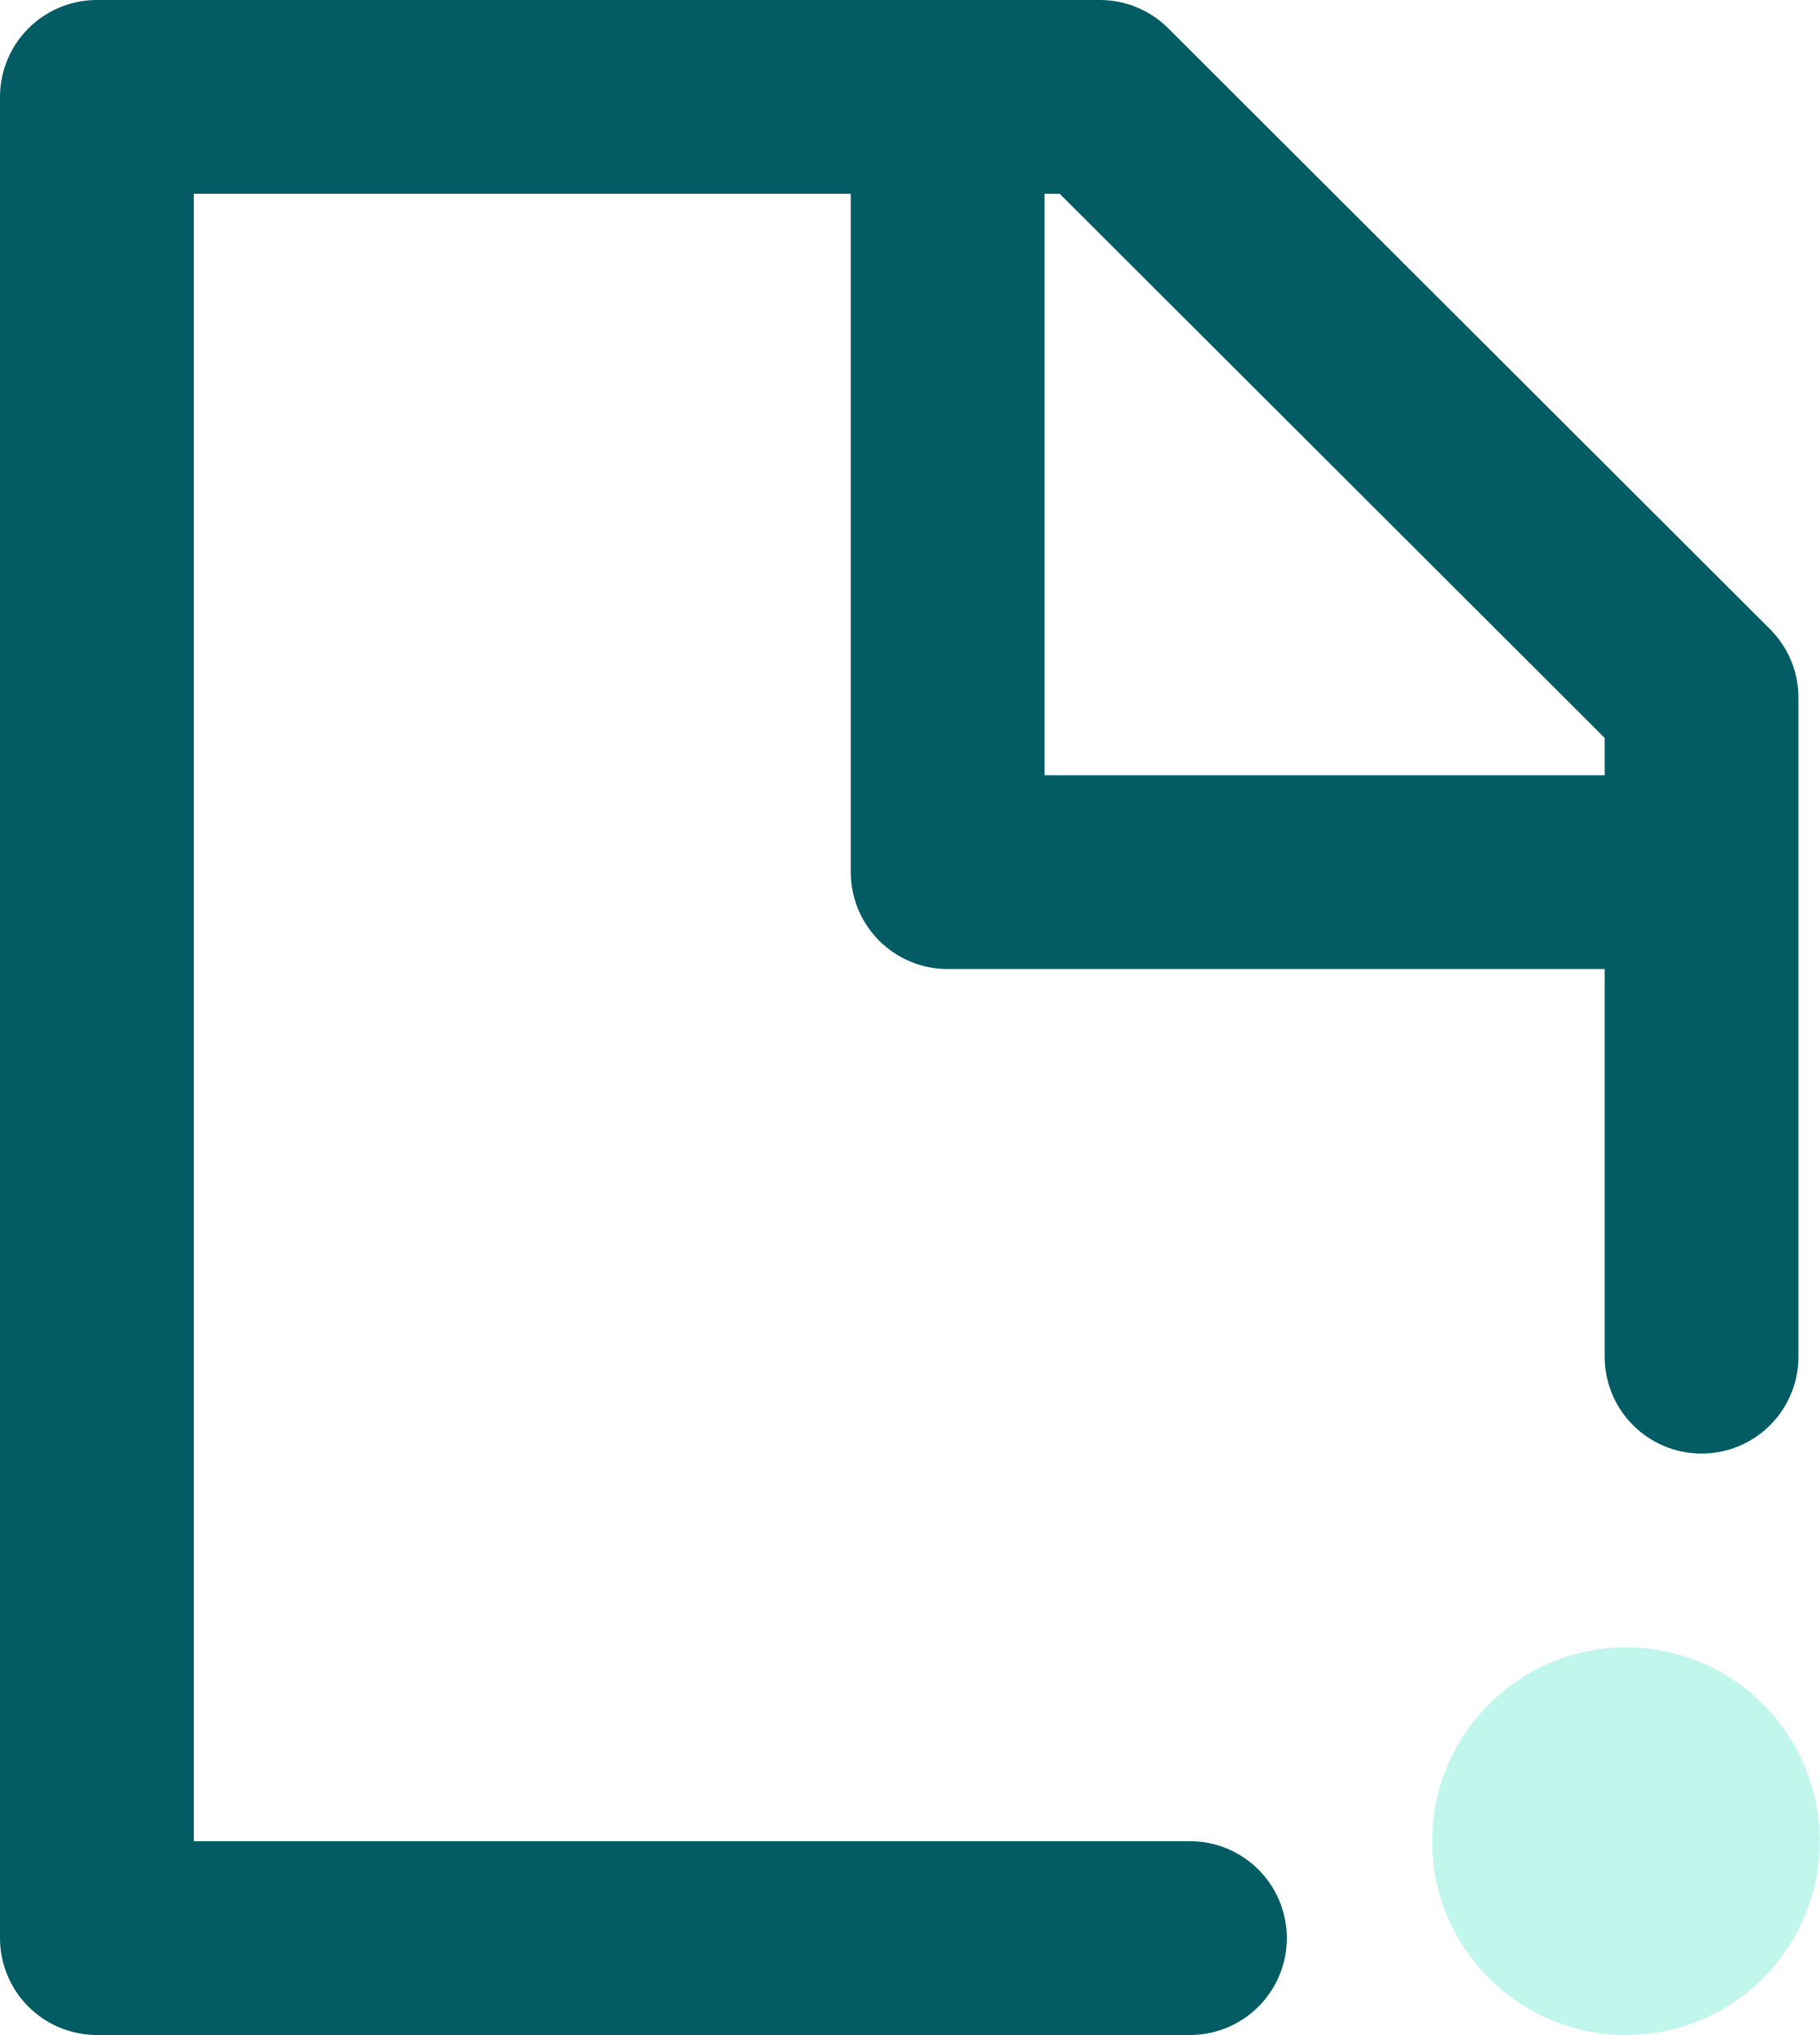
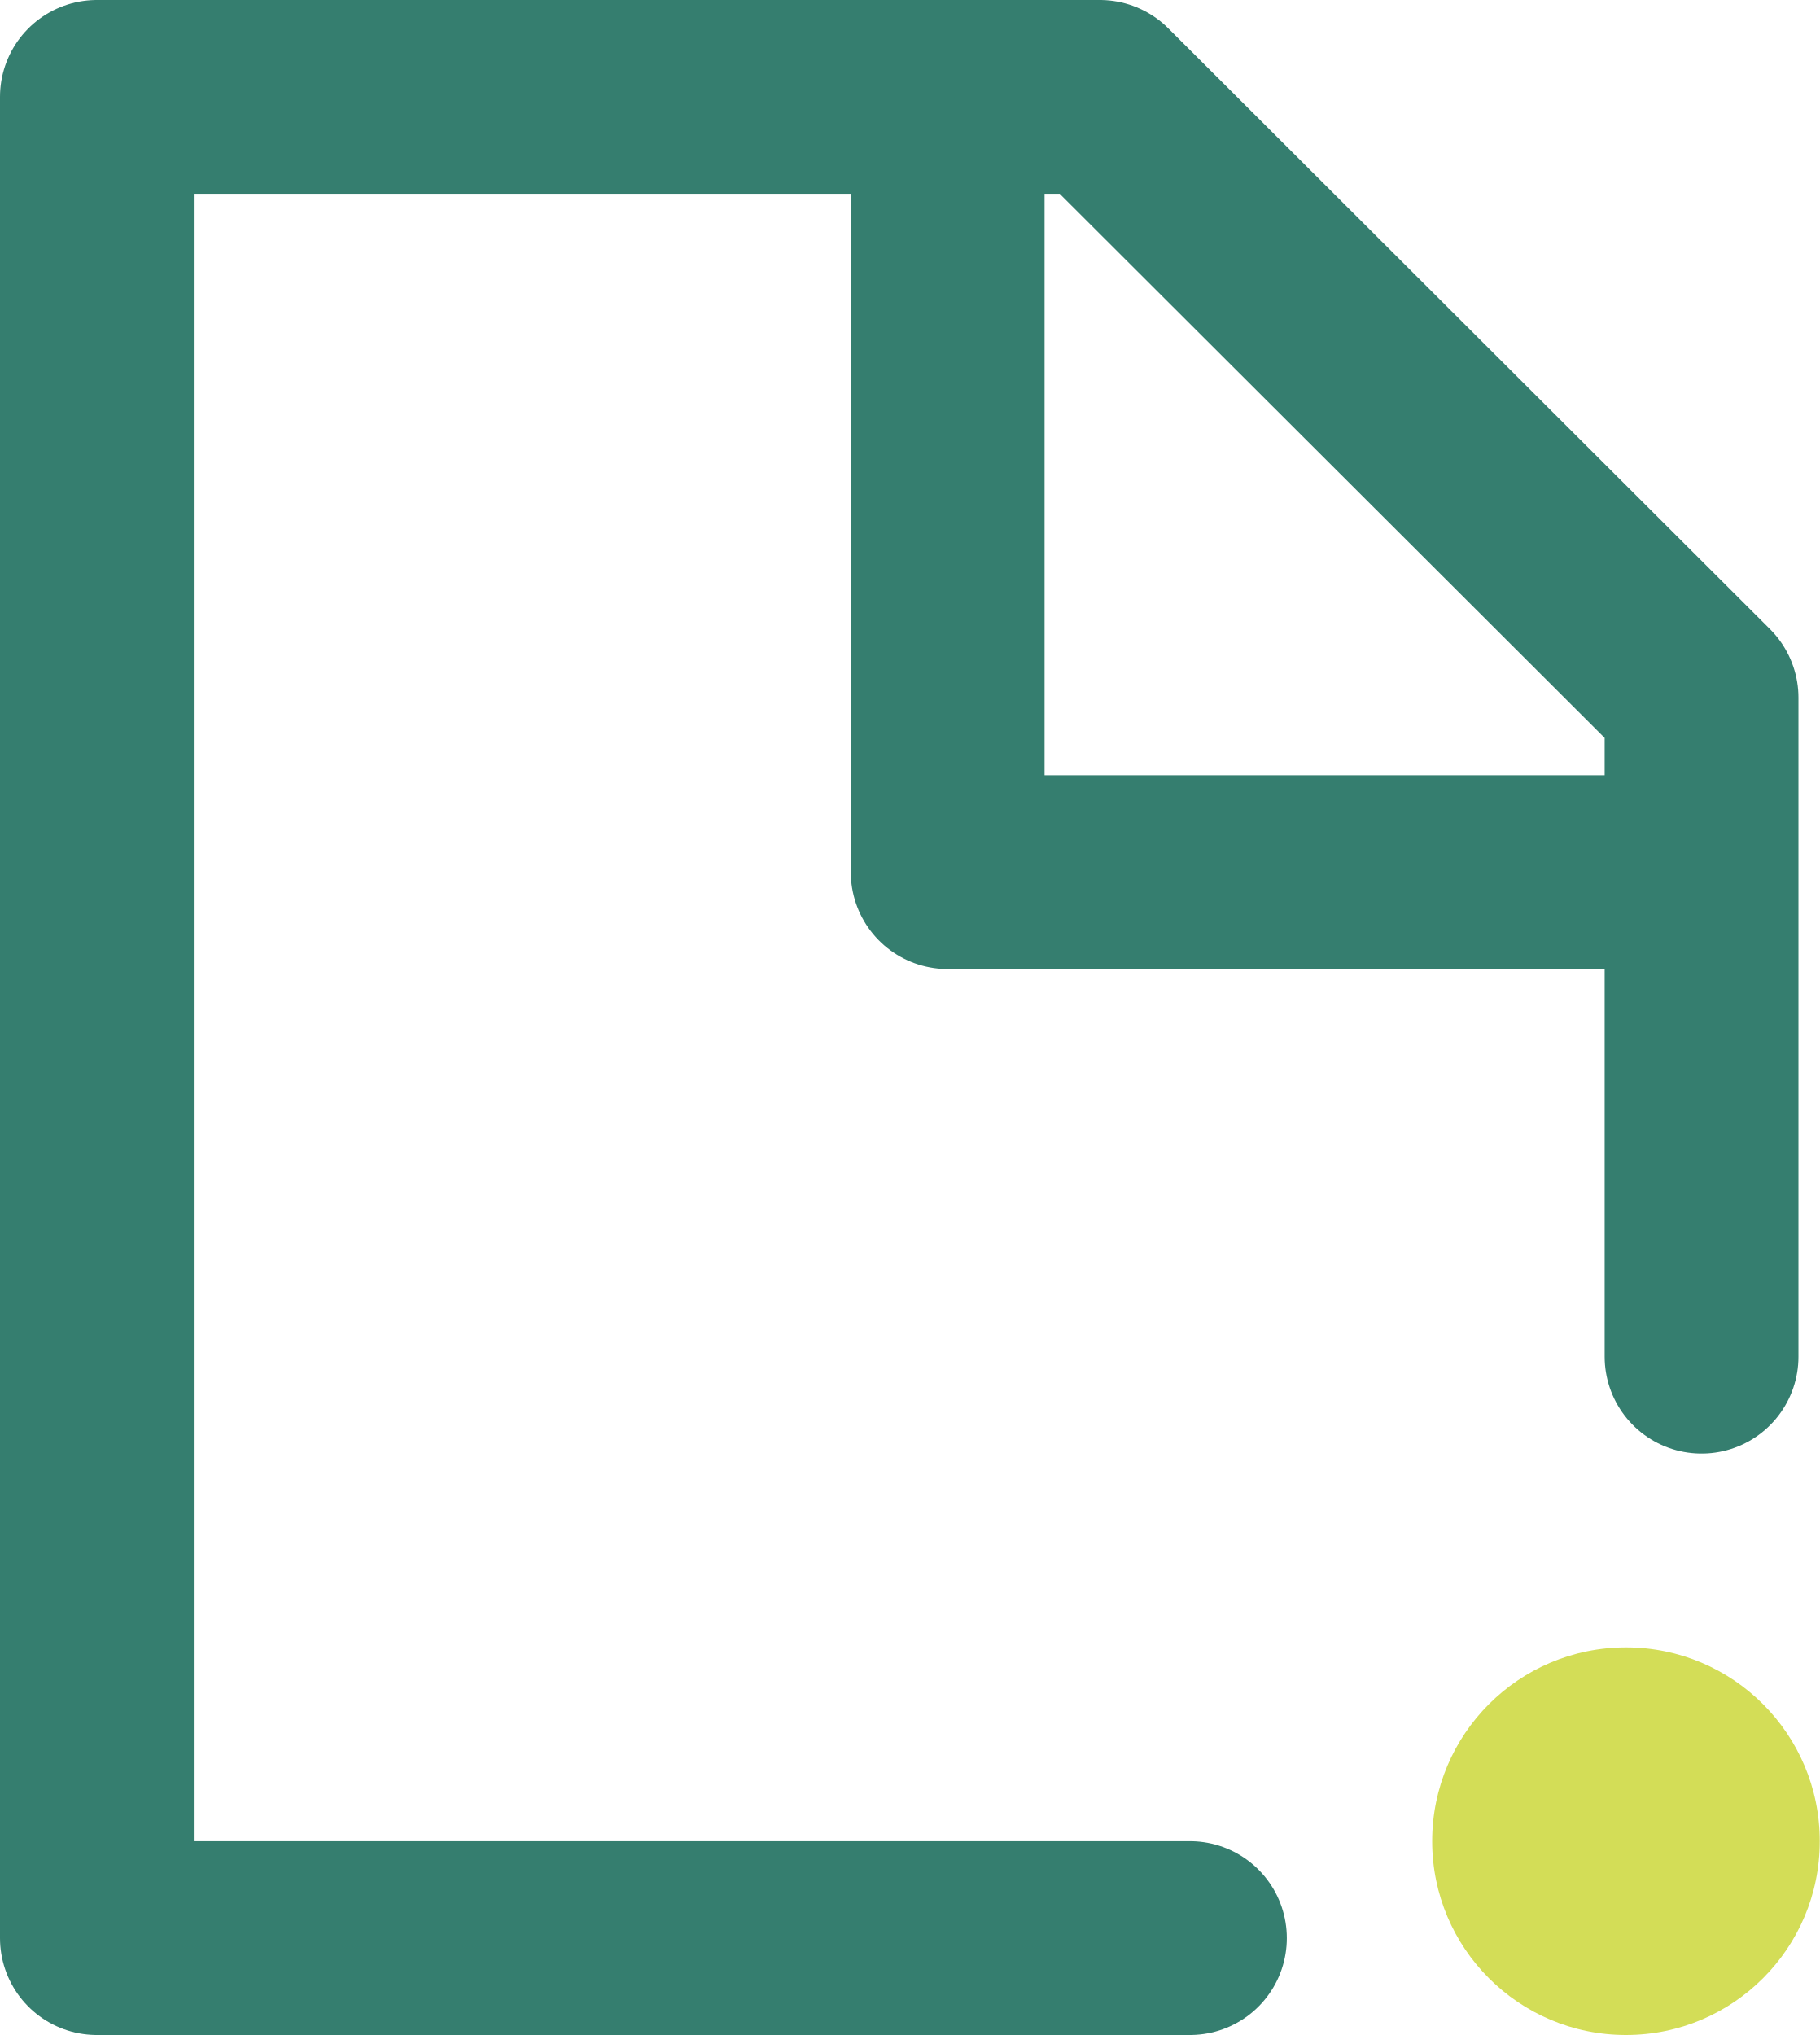
<svg xmlns="http://www.w3.org/2000/svg" viewBox="0 0 18.78 21">
  <defs>
-     <style>.cls-1{fill:none;stroke:#035c64;stroke-linecap:round;stroke-linejoin:round;stroke-width:2px;}.cls-2{fill:#c1f6ed;}</style>
+     <style>.cls-1{fill:none;stroke:#357e6f;stroke-linecap:round;stroke-linejoin:round;stroke-width:2px;}.cls-2{fill:#d3dd57;}</style>
  </defs>
  <g id="Layer_2" data-name="Layer 2">
    <g id="Layer_1-2" data-name="Layer 1">
      <polyline class="cls-1" points="17.56 14 17.56 7.2 11.35 1 1 1 1 20 12.28 20" />
      <polyline class="cls-1" points="9.78 2 9.78 9 16.78 9" />
      <circle class="cls-2" cx="16.78" cy="19" r="2" />
    </g>
  </g>
</svg>
